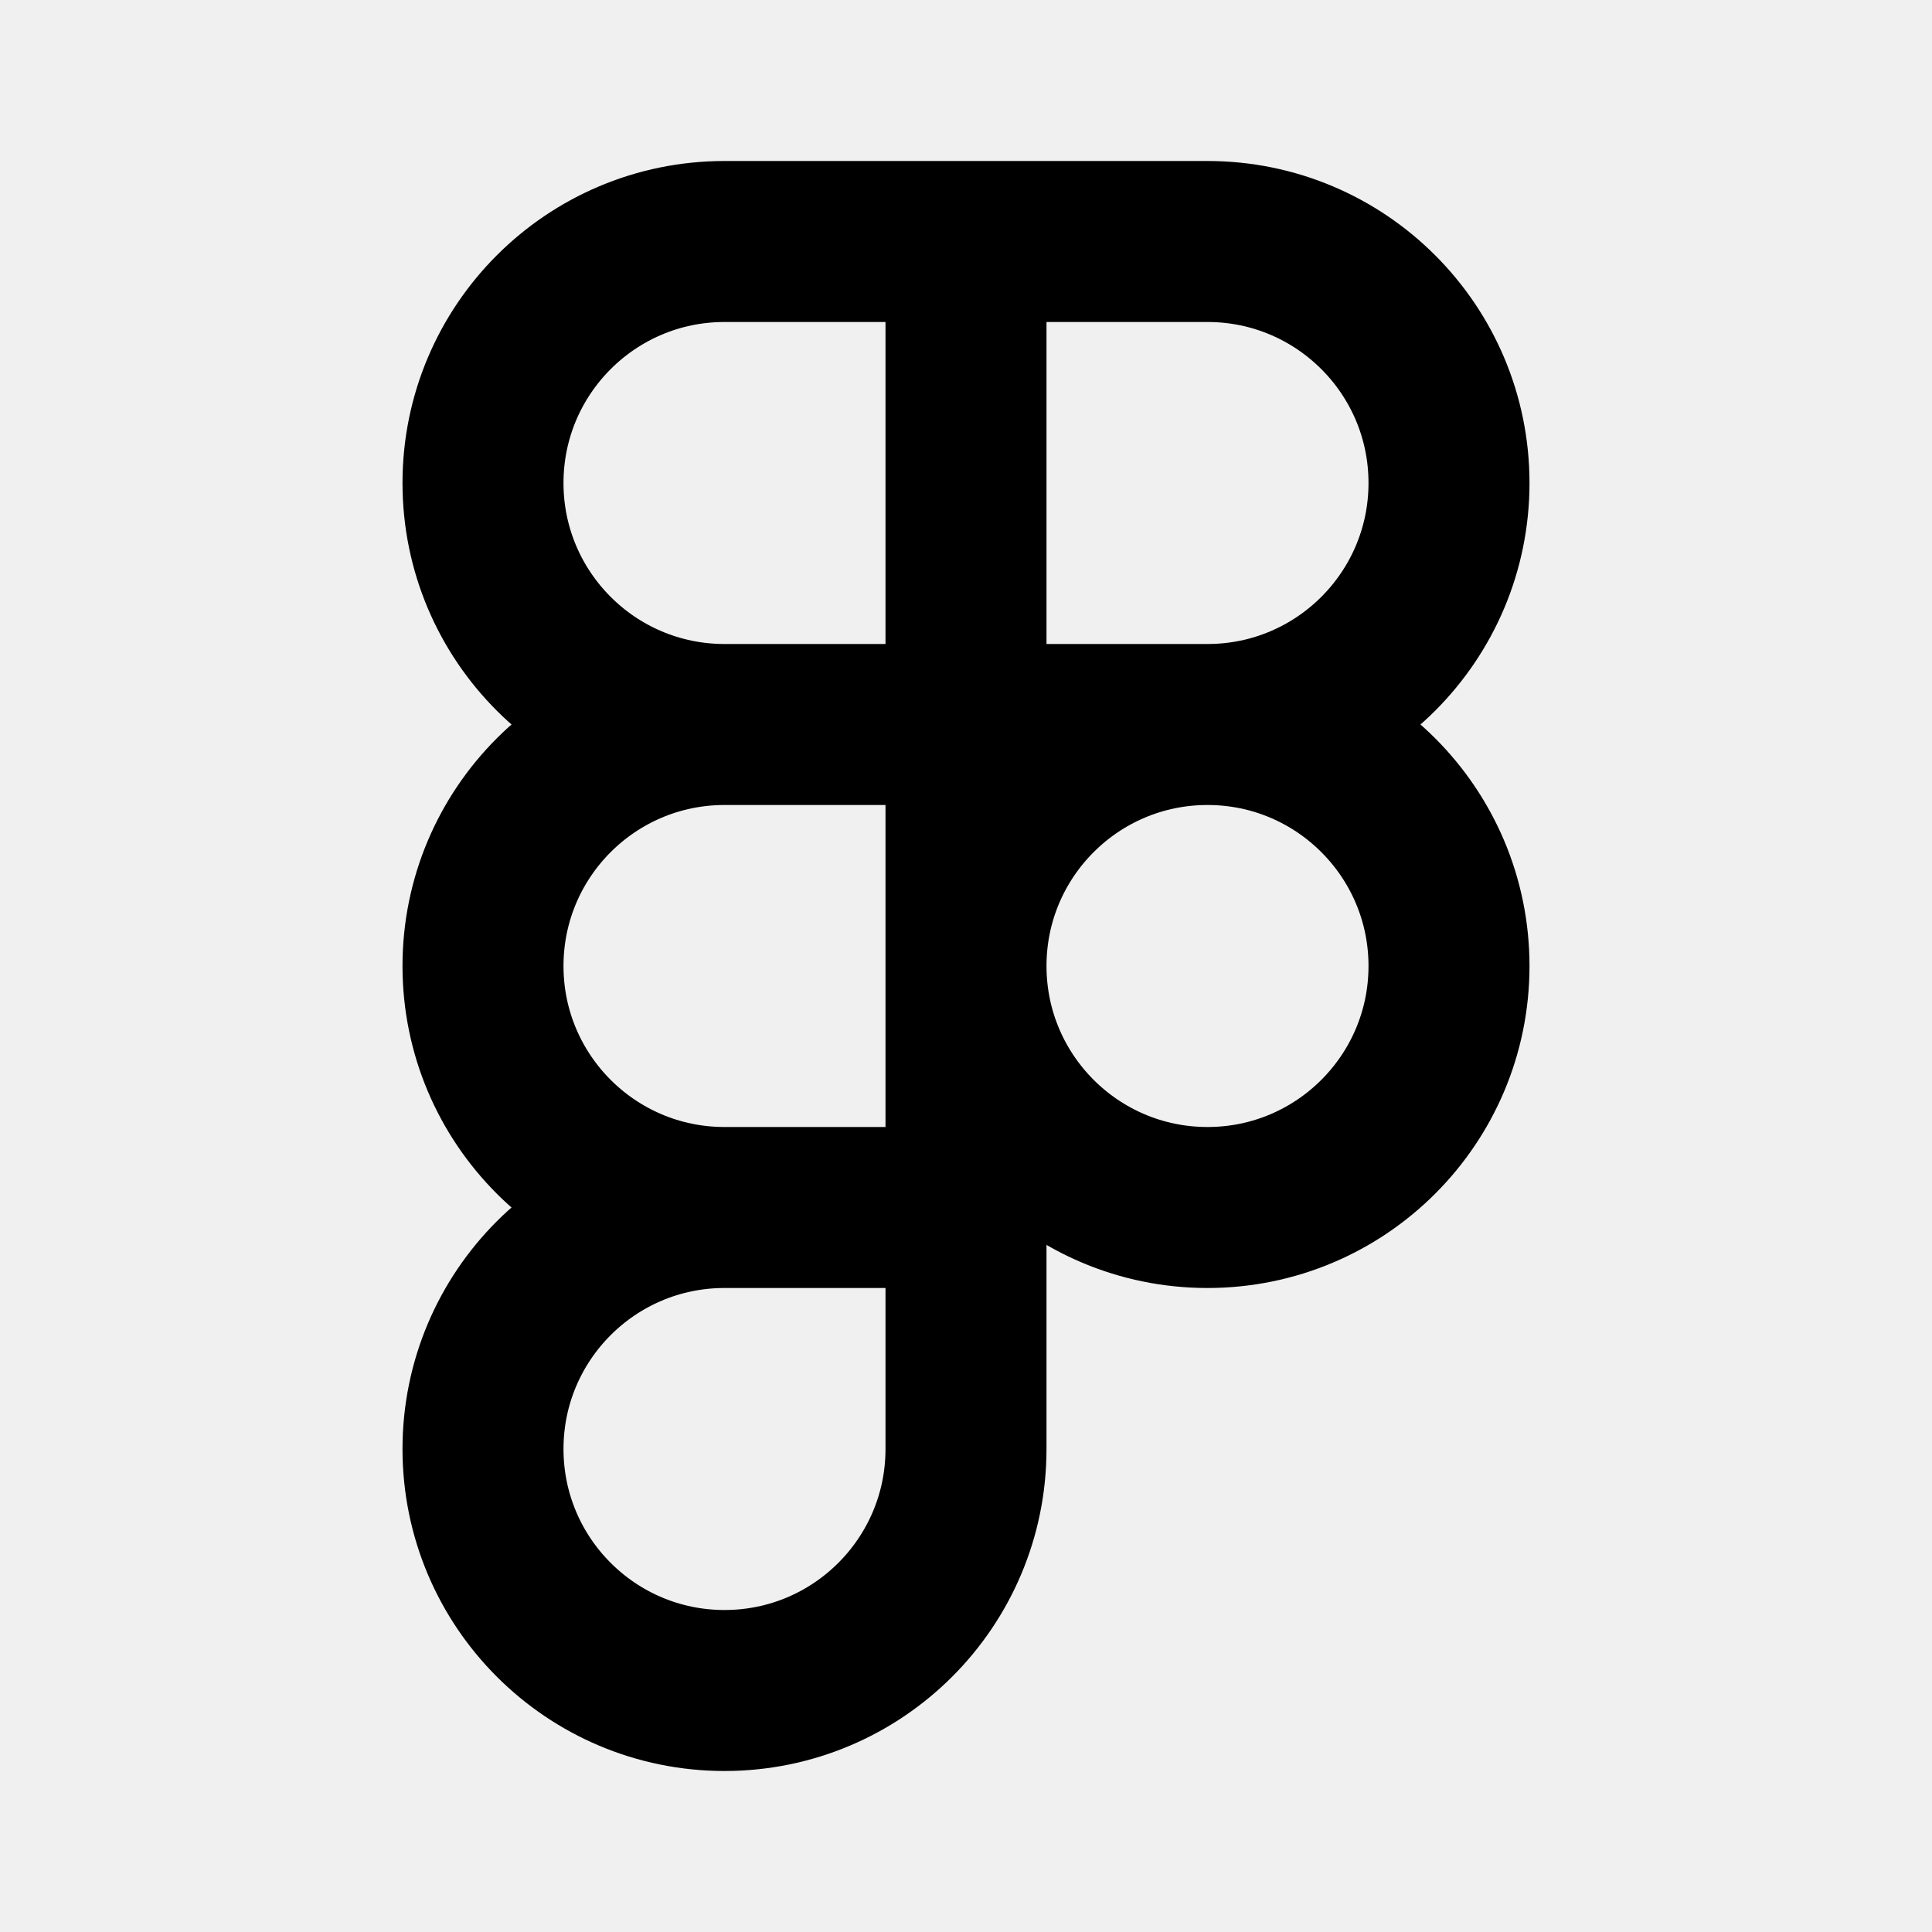
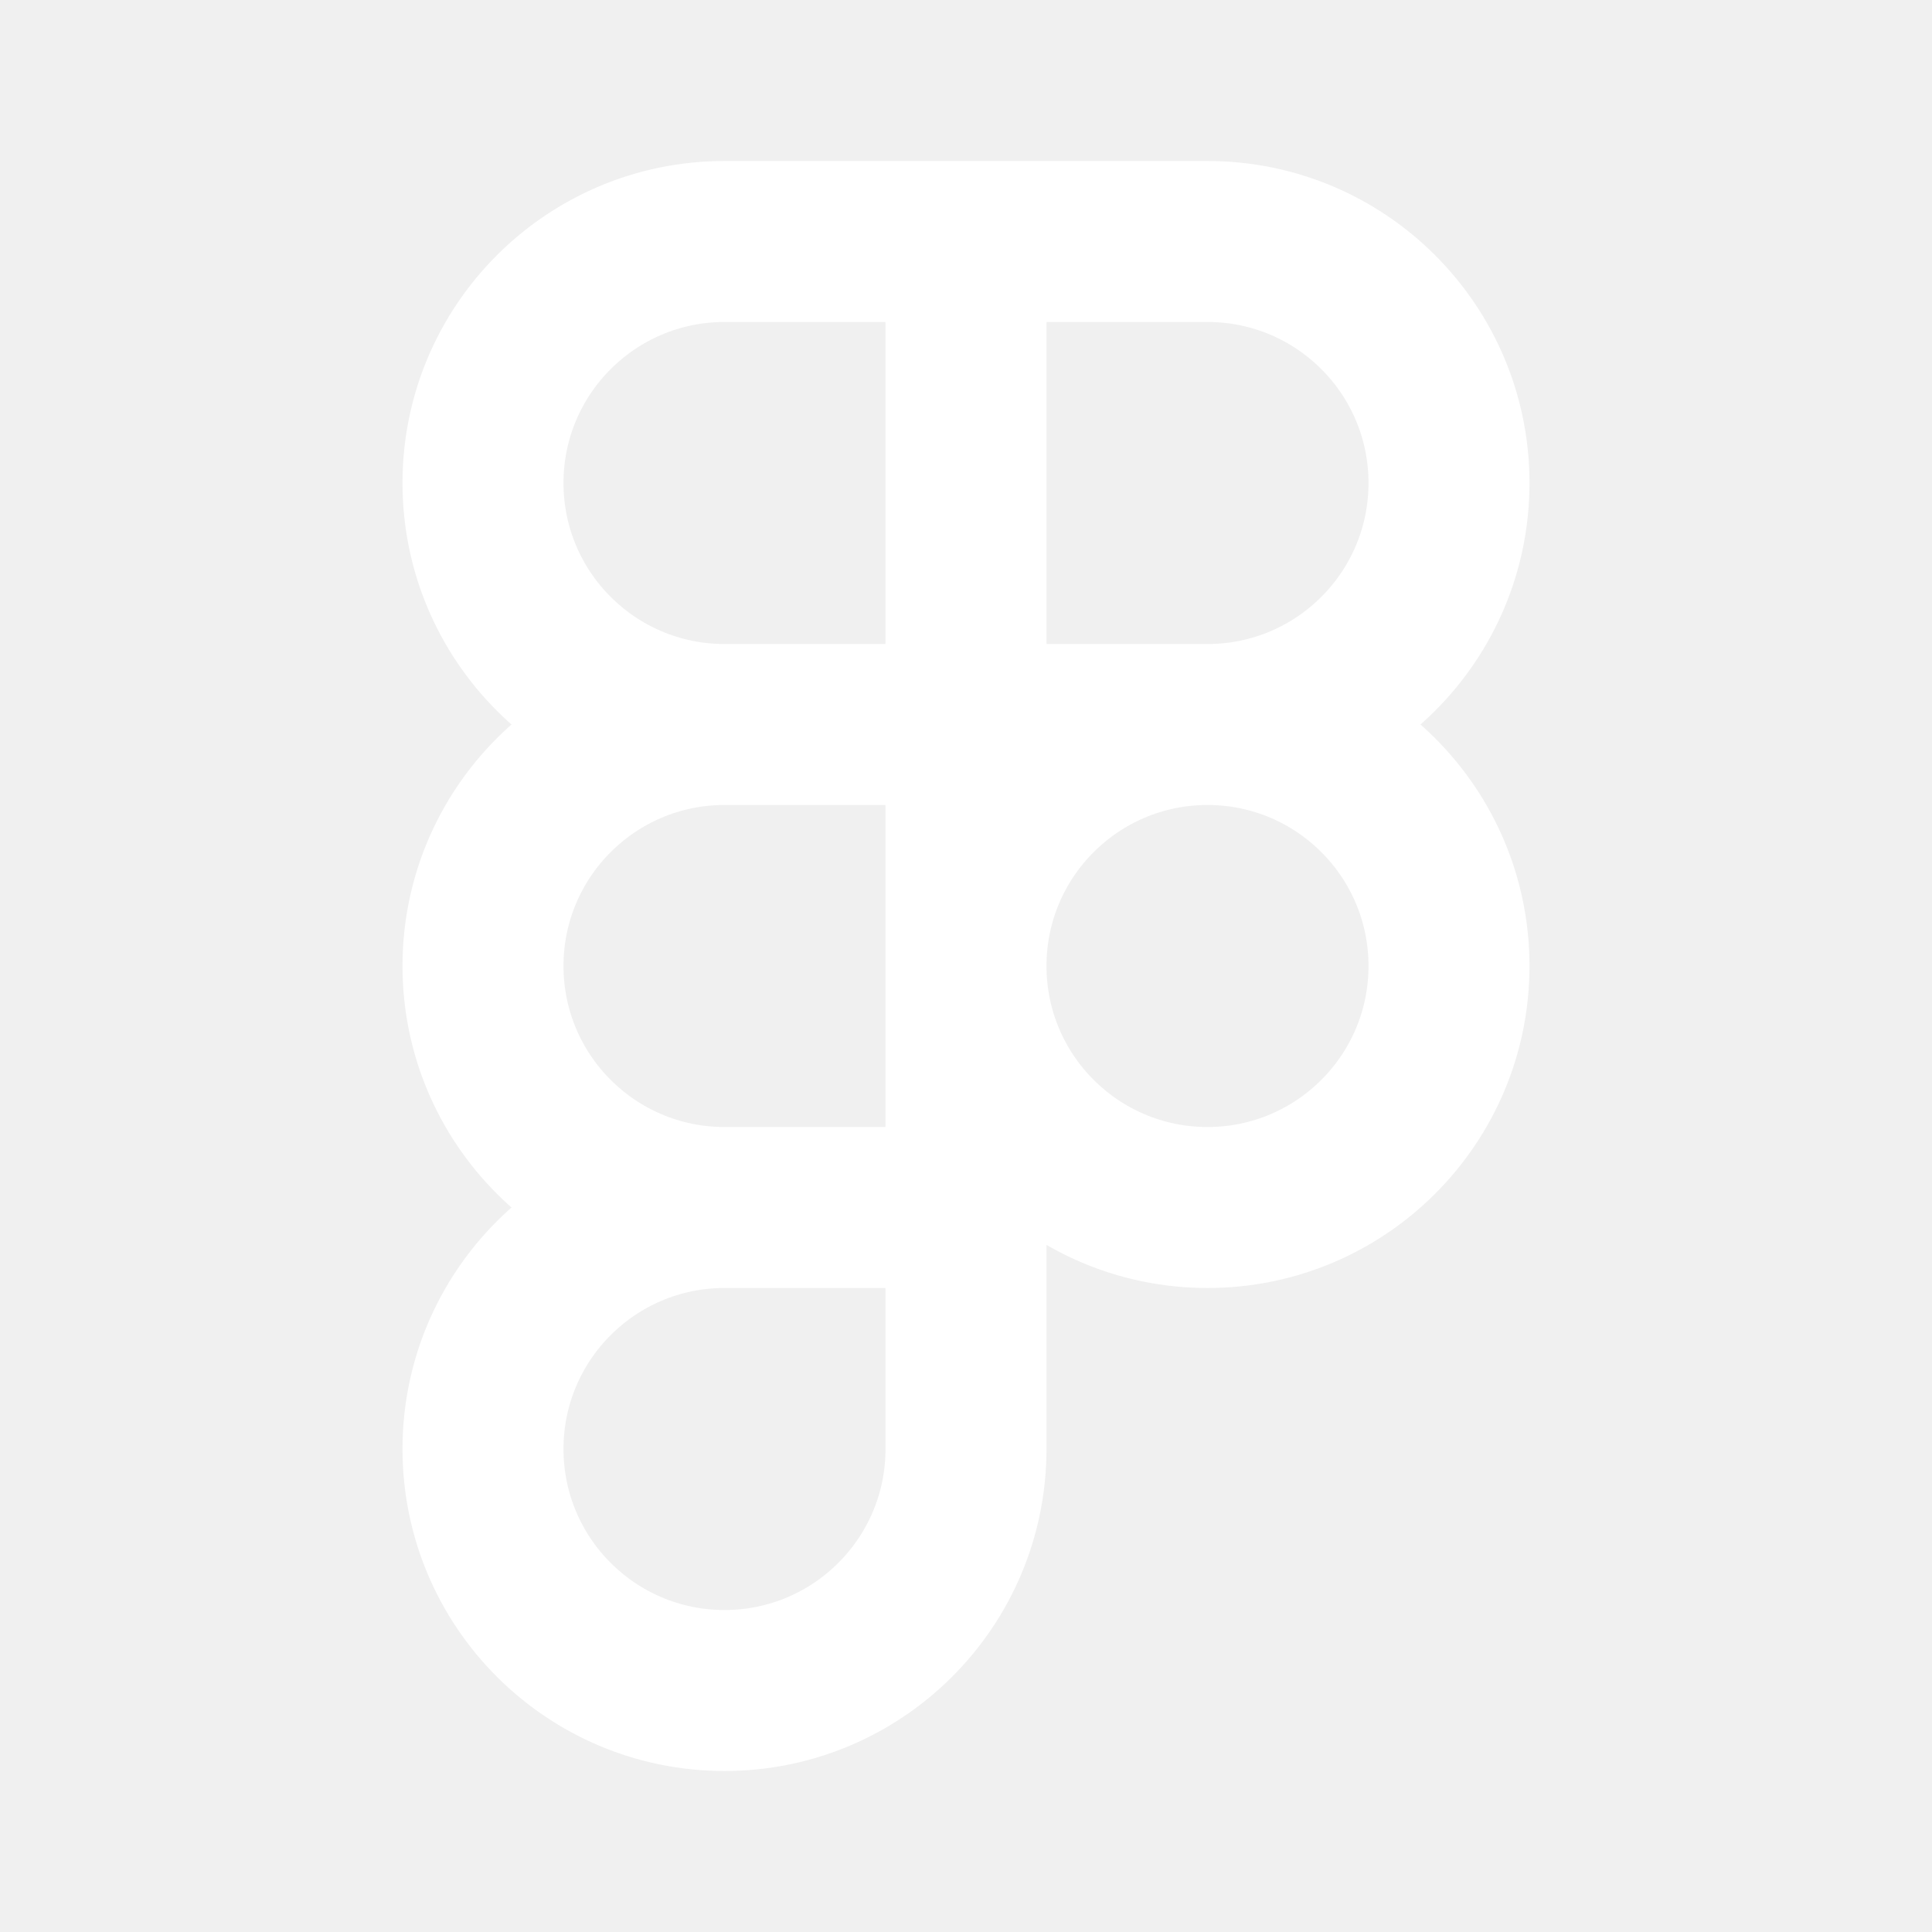
<svg xmlns="http://www.w3.org/2000/svg" width="800px" height="800px" viewBox="0 0 24 24" fill="none">
-   <path d="M12 3H9C7.343 3 6 4.343 6 6C6 7.657 7.343 9 9 9M12 3V9M12 3H15C16.657 3 18 4.343 18 6C18 7.657 16.657 9 15 9M12 9H9M12 9H15M12 9V15M9 9C7.343 9 6 10.343 6 12C6 13.657 7.343 15 9 15M15 9C16.657 9 18 10.343 18 12C18 13.657 16.657 15 15 15C13.343 15 12 13.657 12 12C12 10.343 13.343 9 15 9ZM12 15H9M12 15V18C12 19.657 10.657 21 9 21C7.343 21 6 19.657 6 18C6 16.343 7.343 15 9 15" stroke="#000000" stroke-width="2" stroke-linecap="round" stroke-linejoin="round" />
+   <path d="M12 3H9C7.343 3 6 4.343 6 6C6 7.657 7.343 9 9 9M12 3V9M12 3H15C16.657 3 18 4.343 18 6C18 7.657 16.657 9 15 9M12 9H9M12 9H15M12 9V15M9 9C7.343 9 6 10.343 6 12C6 13.657 7.343 15 9 15M15 9C16.657 9 18 10.343 18 12C18 13.657 16.657 15 15 15C13.343 15 12 13.657 12 12C12 10.343 13.343 9 15 9ZM12 15H9M12 15V18C12 19.657 10.657 21 9 21C7.343 21 6 19.657 6 18C6 16.343 7.343 15 9 15" stroke="#ffffff" stroke-width="2" stroke-linecap="round" stroke-linejoin="round" />
</svg>
